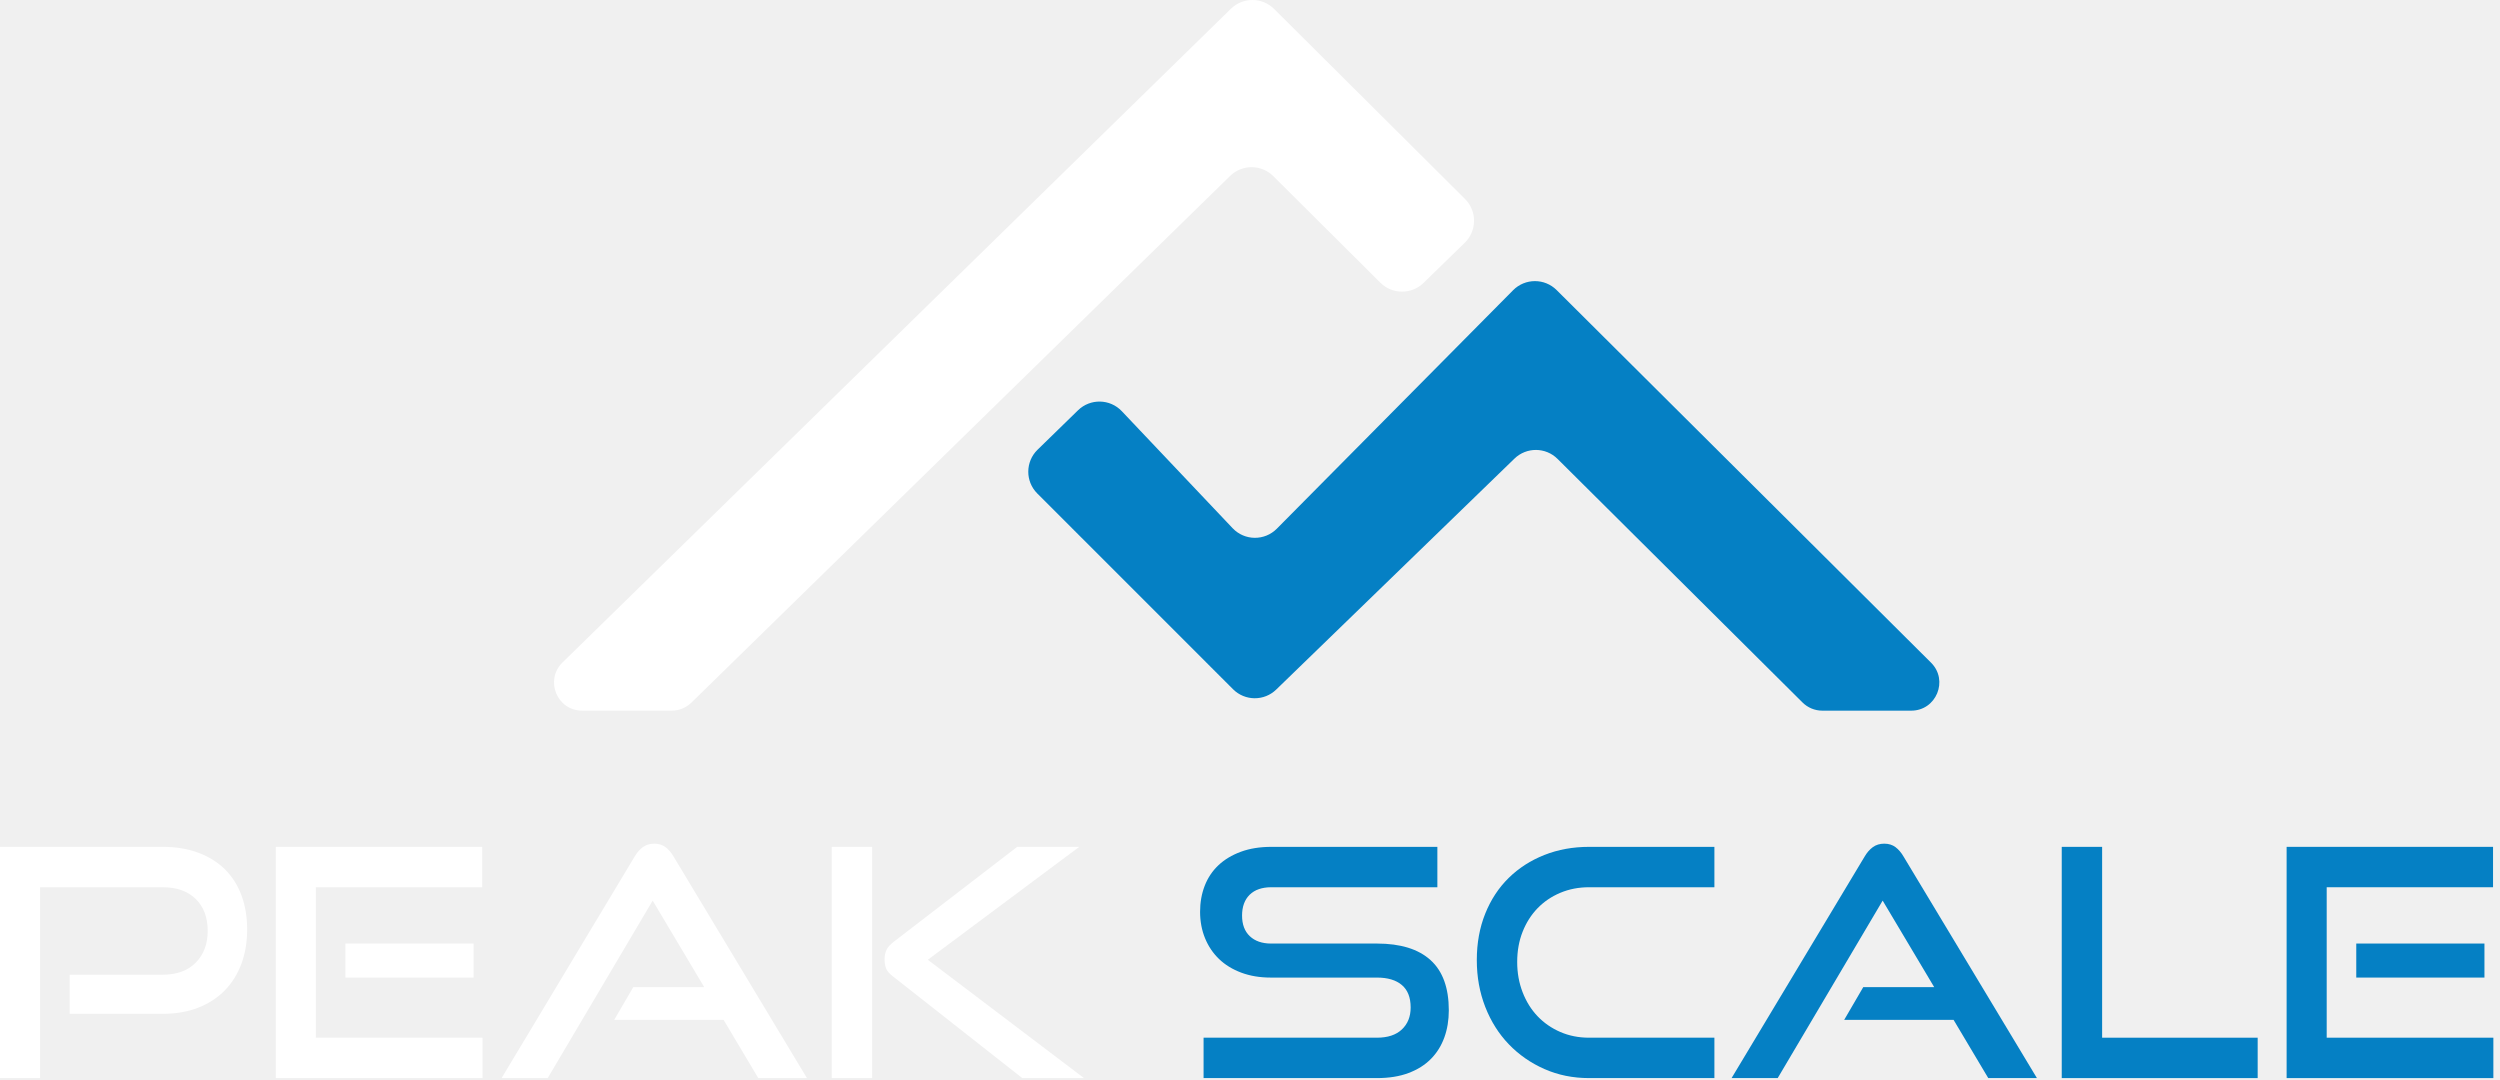
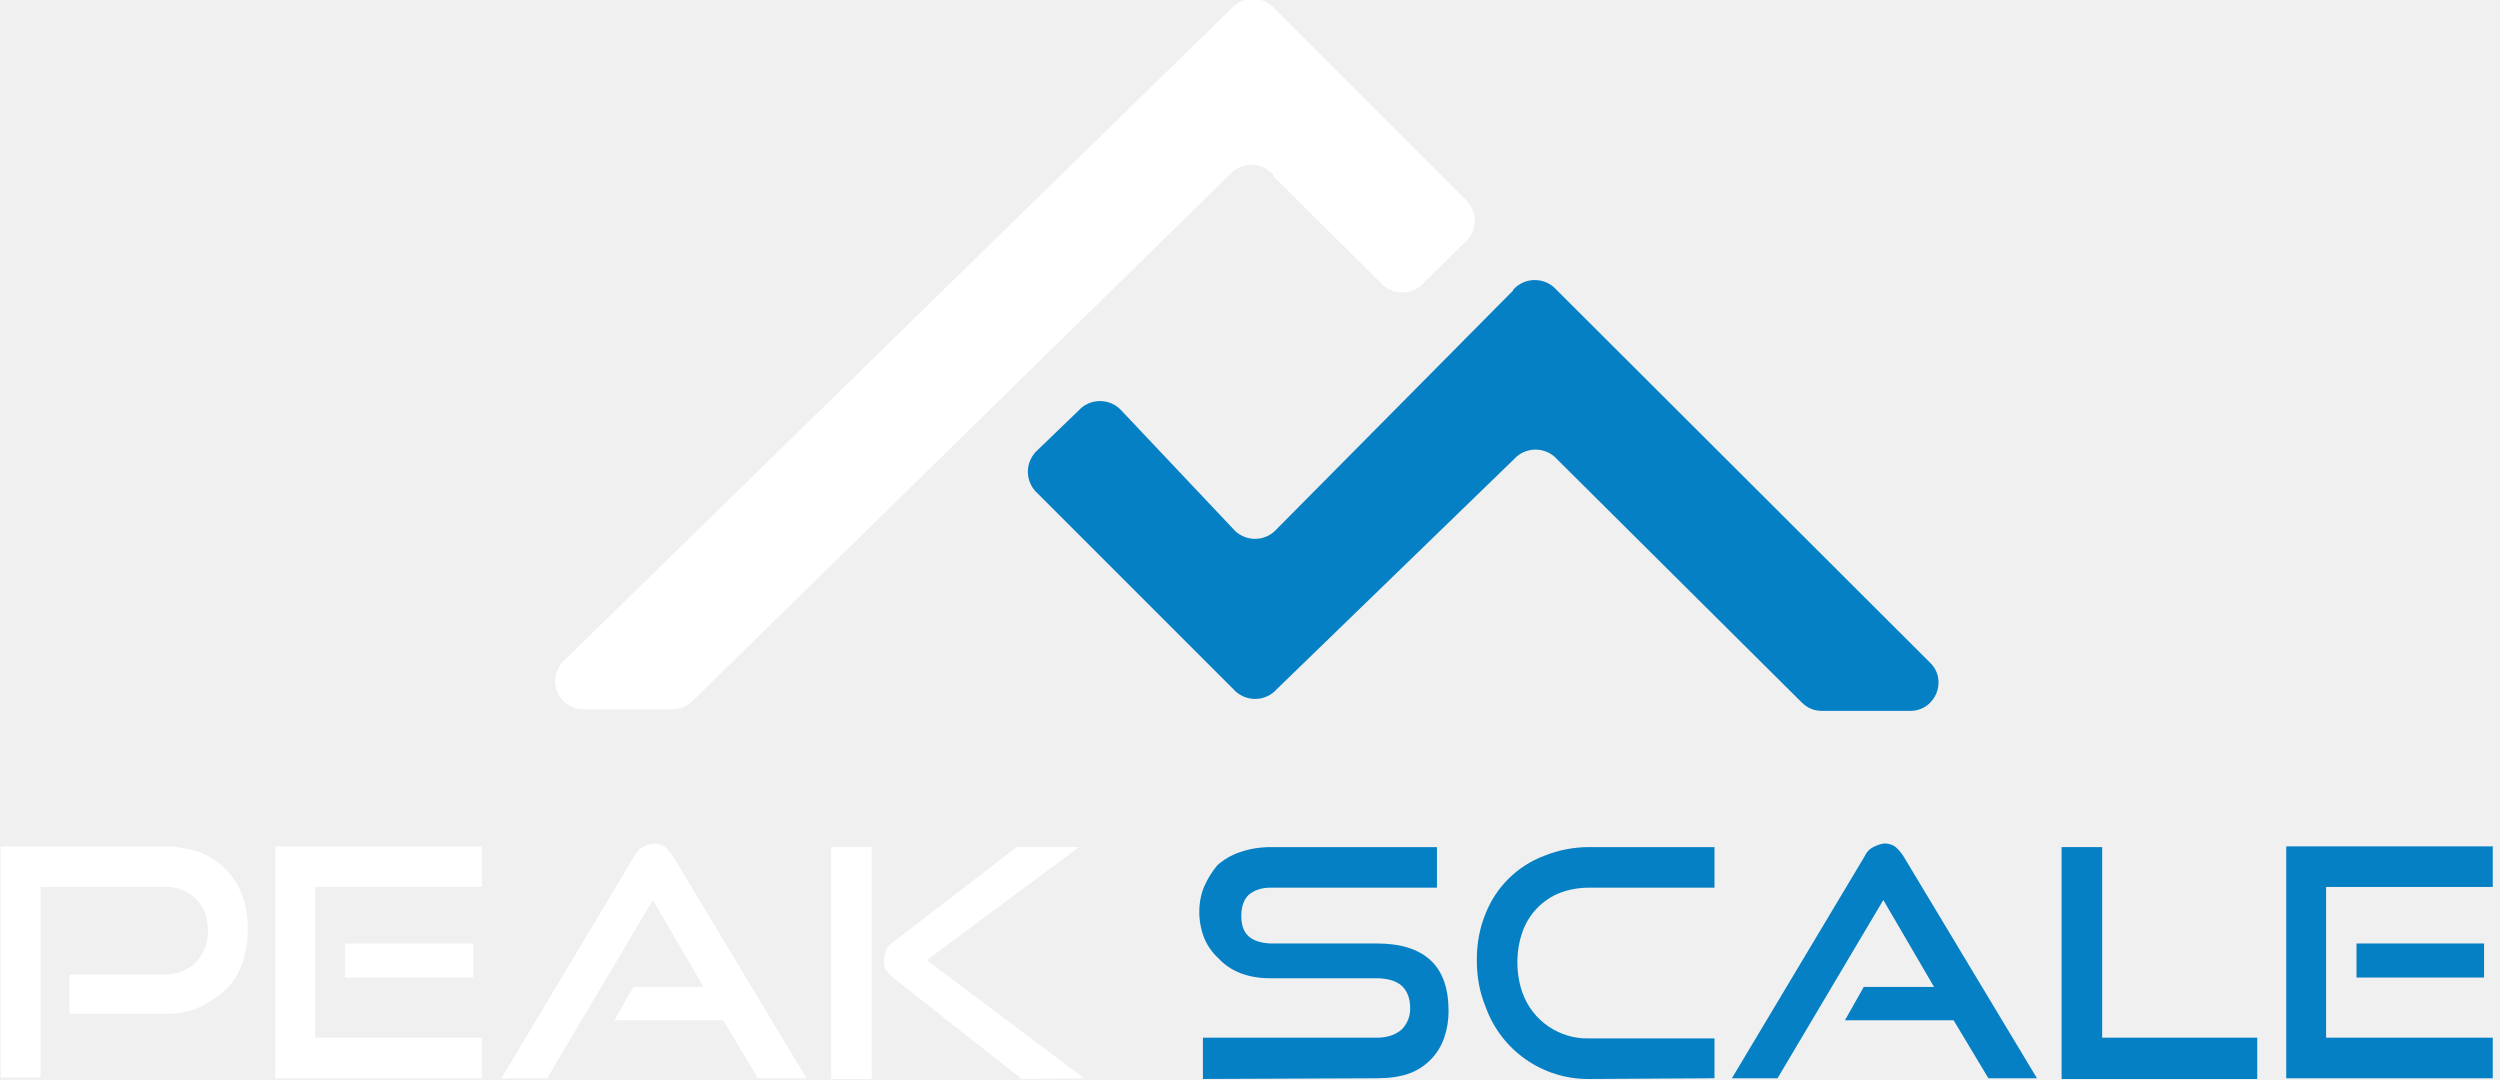
- <svg xmlns="http://www.w3.org/2000/svg" width="100%" height="100%" viewBox="0 0 345 149" version="1.1" xml:space="preserve" style="fill-rule:evenodd;clip-rule:evenodd;stroke-linejoin:round;stroke-miterlimit:2;">
-   <g transform="matrix(1,0,0,1,-223.773,-297.367)">
-     <g transform="matrix(1,0,0,1,233.386,423.099)">
-       <path d="M0,14.177L0,8.779L12.817,8.779C14.777,8.779 16.307,8.223 17.404,7.11C18.501,5.998 19.05,4.535 19.05,2.721C19.05,0.877 18.501,-0.586 17.404,-1.669C16.307,-2.751 14.777,-3.293 12.817,-3.293L-4.083,-3.293L-4.083,23.044L-9.613,23.044L-9.613,-8.867L12.817,-8.867C14.661,-8.867 16.307,-8.596 17.755,-8.055C19.203,-7.513 20.425,-6.753 21.42,-5.772C22.415,-4.792 23.176,-3.599 23.703,-2.195C24.229,-0.791 24.493,0.789 24.493,2.545C24.493,4.272 24.229,5.845 23.703,7.264C23.176,8.684 22.415,9.905 21.42,10.929C20.425,11.953 19.203,12.75 17.755,13.322C16.307,13.892 14.661,14.177 12.817,14.177L0,14.177Z" style="fill:white;fill-rule:nonzero;" />
-     </g>
-     <g transform="matrix(1,0,0,1,0,60.376)">
-       <path d="M271.442,367.2L289.131,367.2L289.131,371.896L271.442,371.896L271.442,367.2ZM261.829,385.768L261.829,353.856L290.316,353.856L290.316,359.431L267.36,359.431L267.36,380.192L290.36,380.192L290.36,385.768L261.829,385.768Z" style="fill:white;fill-rule:nonzero;" />
-     </g>
-     <g transform="matrix(1,0,0,1,328.415,413.793)">
-       <path d="M0,32.351L-4.785,24.318L-19.884,24.318L-17.25,19.796L-7.462,19.796L-14.573,7.858L-29.058,32.351L-35.422,32.351L-17.075,1.8C-16.753,1.245 -16.372,0.806 -15.934,0.483C-15.495,0.162 -14.968,0 -14.354,0C-13.739,0 -13.219,0.162 -12.795,0.483C-12.371,0.806 -11.998,1.245 -11.675,1.8L6.716,32.351L0,32.351Z" style="fill:white;fill-rule:nonzero;" />
-     </g>
-     <g transform="matrix(1,0,0,1,364.848,414.233)">
-       <path d="M0,31.911L-17.865,17.864C-18.363,17.484 -18.677,17.111 -18.809,16.745C-18.94,16.38 -19.006,15.976 -19.006,15.538C-19.006,15.041 -18.918,14.601 -18.743,14.222C-18.567,13.842 -18.187,13.431 -17.602,12.992L-0.702,0L7.857,0L-13.037,15.582L8.515,31.911L0,31.911ZM-26.292,0L-20.718,0L-20.718,31.911L-26.292,31.911L-26.292,0Z" style="fill:white;fill-rule:nonzero;" />
-     </g>
-     <g transform="matrix(1,0,0,1,389.867,414.233)">
-       <path d="M0,31.911L0,26.336L23.922,26.336C25.415,26.336 26.563,25.956 27.367,25.195C28.173,24.434 28.576,23.425 28.576,22.166C28.576,20.791 28.173,19.76 27.367,19.071C26.563,18.385 25.415,18.04 23.922,18.04L9.262,18.04C7.769,18.04 6.415,17.813 5.202,17.36C3.987,16.906 2.963,16.277 2.129,15.473C1.295,14.668 0.651,13.71 0.197,12.598C-0.257,11.485 -0.482,10.271 -0.482,8.954C-0.482,7.667 -0.271,6.474 0.154,5.377C0.578,4.279 1.207,3.336 2.042,2.545C2.875,1.756 3.907,1.135 5.135,0.68C6.364,0.226 7.769,0 9.35,0L32.263,0L32.263,5.574L9.35,5.574C8.061,5.574 7.067,5.918 6.364,6.605C5.663,7.294 5.311,8.252 5.311,9.48C5.311,10.71 5.668,11.661 6.386,12.334C7.104,13.007 8.078,13.344 9.307,13.344L23.922,13.344C27.171,13.344 29.636,14.104 31.318,15.626C33.001,17.147 33.842,19.46 33.842,22.561C33.842,23.908 33.638,25.151 33.229,26.292C32.817,27.433 32.204,28.421 31.384,29.255C30.565,30.089 29.533,30.74 28.29,31.208C27.047,31.677 25.591,31.911 23.922,31.911L0,31.911Z" style="fill:rgb(5,128,196);fill-rule:nonzero;" />
-     </g>
-     <g transform="matrix(1,0,0,1,443.066,414.233)">
-       <path d="M0,31.911C-2.224,31.911 -4.279,31.493 -6.166,30.66C-8.054,29.826 -9.694,28.684 -11.084,27.236C-12.473,25.788 -13.556,24.068 -14.331,22.078C-15.107,20.089 -15.494,17.938 -15.494,15.626C-15.494,13.285 -15.107,11.148 -14.331,9.218C-13.556,7.286 -12.473,5.64 -11.084,4.279C-9.694,2.919 -8.054,1.865 -6.166,1.119C-4.279,0.372 -2.224,0 0,0L17.294,0L17.294,5.574L0,5.574C-1.434,5.574 -2.759,5.83 -3.973,6.342C-5.187,6.854 -6.233,7.564 -7.11,8.471C-7.988,9.379 -8.677,10.462 -9.174,11.72C-9.672,12.978 -9.92,14.368 -9.92,15.89C-9.92,17.382 -9.672,18.771 -9.174,20.059C-8.677,21.348 -7.988,22.451 -7.11,23.373C-6.233,24.295 -5.187,25.019 -3.973,25.546C-2.759,26.073 -1.434,26.336 0,26.336L17.294,26.336L17.294,31.911L0,31.911Z" style="fill:rgb(5,128,196);fill-rule:nonzero;" />
-     </g>
-     <g transform="matrix(1,0,0,1,498.153,413.793)">
-       <path d="M0,32.351L-4.784,24.318L-19.884,24.318L-17.25,19.796L-7.462,19.796L-14.573,7.858L-29.058,32.351L-35.423,32.351L-17.074,1.8C-16.753,1.245 -16.373,0.806 -15.934,0.483C-15.495,0.162 -14.968,0 -14.354,0C-13.739,0 -13.22,0.162 -12.795,0.483C-12.371,0.806 -11.998,1.245 -11.676,1.8L6.716,32.351L0,32.351Z" style="fill:rgb(5,128,196);fill-rule:nonzero;" />
-     </g>
-     <g transform="matrix(1,0,0,1,508.293,414.233)">
-       <path d="M0,31.911L0,0L5.574,0L5.574,26.336L27.038,26.336L27.038,31.911L0,31.911Z" style="fill:rgb(5,128,196);fill-rule:nonzero;" />
-     </g>
-     <g transform="matrix(1,0,0,1,0,60.376)">
-       <path d="M548.938,367.2L566.627,367.2L566.627,371.896L548.938,371.896L548.938,367.2ZM539.326,385.768L539.326,353.856L567.813,353.856L567.813,359.431L544.856,359.431L544.856,380.192L567.857,380.192L567.857,385.768L539.326,385.768Z" style="fill:rgb(5,128,196);fill-rule:nonzero;" />
-     </g>
-     <g transform="matrix(1,0,0,1,432.581,393.761)">
-       <path d="M0,-56.343L-32.609,-23.432C-34.296,-21.729 -37.057,-21.76 -38.705,-23.501L-54.001,-39.652C-55.629,-41.37 -58.349,-41.425 -60.044,-39.772L-65.624,-34.334C-67.317,-32.683 -67.335,-29.966 -65.663,-28.294L-38.647,-1.278C-37.008,0.361 -34.356,0.382 -32.692,-1.232L0.187,-33.105C1.848,-34.715 4.492,-34.698 6.132,-33.067L39.94,0.549C40.667,1.271 41.649,1.677 42.674,1.677L54.939,1.677C58.397,1.677 60.125,-2.509 57.674,-4.948L6.008,-56.364C4.344,-58.02 1.652,-58.01 0,-56.343" style="fill:rgb(5,128,196);fill-rule:nonzero;" />
-     </g>
-     <g transform="matrix(1,0,0,1,399.487,370.717)">
-       <path d="M0,-49.043L14.776,-34.339C16.42,-32.704 19.07,-32.69 20.73,-34.307L26.422,-39.849C28.119,-41.502 28.134,-44.226 26.454,-45.897L0.113,-72.114C-1.532,-73.751 -4.188,-73.763 -5.848,-72.14L-98.088,18.072C-100.572,20.501 -98.852,24.72 -95.377,24.72L-83.015,24.72C-82.002,24.72 -81.029,24.324 -80.305,23.615L-5.96,-49.069C-4.301,-50.692 -1.646,-50.68 0,-49.043" style="fill:white;fill-rule:nonzero;" />
-     </g>
-   </g>
+ <svg xmlns="http://www.w3.org/2000/svg" xml:space="preserve" style="fill-rule:evenodd;clip-rule:evenodd;stroke-linejoin:round;stroke-miterlimit:2" viewBox="0 0 345 149">
+   <path d="M0 14.2V8.8h12.8q3 0 4.6-1.7a6 6 0 0 0 1.7-4.4q0-2.7-1.7-4.4a6 6 0 0 0-4.6-1.6H-4V23h-5.5V-8.9h22.4q2.8 0 5 .8 2.1.8 3.6 2.3t2.3 3.6.8 4.7-.8 4.8-2.3 3.6-3.6 2.4-5 .9z" style="fill:#fff;fill-rule:nonzero" transform="translate(9.6 125.7)" />
+   <path d="M271.4 367.2h17.7v4.7h-17.7zm-9.6 18.6v-32h28.5v5.6h-23v20.8h23v5.6z" style="fill:#fff;fill-rule:nonzero" transform="translate(-223.8 -237)" />
+   <path d="m0 32.4-4.8-8h-15l2.6-4.6h9.7l-7-12-14.6 24.6h-6.3l18.3-30.6q.4-.9 1.2-1.3t1.5-.5q1 0 1.6.5t1.1 1.3L6.7 32.4z" style="fill:#fff;fill-rule:nonzero" transform="translate(104.6 116.4)" />
+   <path d="m0 32-17.9-14.1q-.7-.6-1-1.2a4 4 0 0 1 .2-2.5q.2-.6 1.1-1.2L-.7 0h8.6l-21 15.6L8.6 31.9zM-26.3 0h5.6v32h-5.6z" style="fill:#fff;fill-rule:nonzero" transform="translate(141 116.9)" />
+   <path d="M0 32v-5.7h24q2.1 0 3.4-1.1a4 4 0 0 0 1.2-3q0-2-1.2-3.1-1.2-1-3.5-1H9.3q-2.3 0-4.1-.7t-3-2a8 8 0 0 1-2-2.8A10 10 0 0 1-.5 9q0-2 .7-3.6T2 2.5A9 9 0 0 1 5.1.7q2-.7 4.3-.7h22.9v5.6h-23q-1.8 0-3 1-1 1-1 2.9t1 2.8 3 1H24q4.9 0 7.4 2.3t2.5 7a11 11 0 0 1-.6 3.7 8 8 0 0 1-5 5q-1.8.6-4.3.6z" style="fill:#0580c4;fill-rule:nonzero" transform="translate(166 116.9)" />
+   <path d="M0 32a15 15 0 0 1-14.3-10q-1.2-2.9-1.2-6.4t1.2-6.4a14 14 0 0 1 8.1-8Q-3.2 0 0 0h17.3v5.6H0q-2.1 0-4 .7a9 9 0 0 0-5.2 5.4q-.7 2-.7 4.2t.7 4.2A9.5 9.5 0 0 0 0 26.4h17.3v5.5z" style="fill:#0580c4;fill-rule:nonzero" transform="translate(219.3 116.9)" />
+   <path d="m0 32.4-4.8-8h-15l2.6-4.6h9.7l-7-12-14.6 24.6h-6.3l18.3-30.6q.4-.9 1.2-1.3t1.5-.5q1 0 1.6.5t1.1 1.3L6.7 32.4z" style="fill:#0580c4;fill-rule:nonzero" transform="translate(274.4 116.4)" />
+   <path d="M0 32V0h5.6v26.3H27V32z" style="fill:#0580c4;fill-rule:nonzero" transform="translate(284.5 116.9)" />
+   <path d="M549 367.2h17.6v4.7H549zm-9.7 18.6v-32h28.5v5.6h-23v20.8h23v5.6z" style="fill:#0580c4;fill-rule:nonzero" transform="translate(-223.8 -237)" />
+   <path d="m0-56.3-32.6 32.9a4 4 0 0 1-6.1-.1L-54-39.7a4 4 0 0 0-6 0l-5.6 5.4a4 4 0 0 0 0 6l27 27a4 4 0 0 0 6 0L.1-33a4 4 0 0 1 6 0L39.8.5q1.2 1.2 2.8 1.2h12.2c3.5 0 5.2-4.2 2.8-6.6L6-56.4a4 4 0 0 0-6 0" style="fill:#0580c4;fill-rule:nonzero" transform="translate(208.8 96.4)" />
+   <path d="m0-49 14.8 14.7a4 4 0 0 0 6 0l5.6-5.5a4 4 0 0 0 0-6.1L.2-72.1a4 4 0 0 0-6 0L-98 18a3.9 3.9 0 0 0 2.7 6.6H-83q1.6 0 2.7-1L-6-49.2a4 4 0 0 1 6 0" style="fill:#fff;fill-rule:nonzero" transform="translate(175.7 73.3)" />
</svg>
